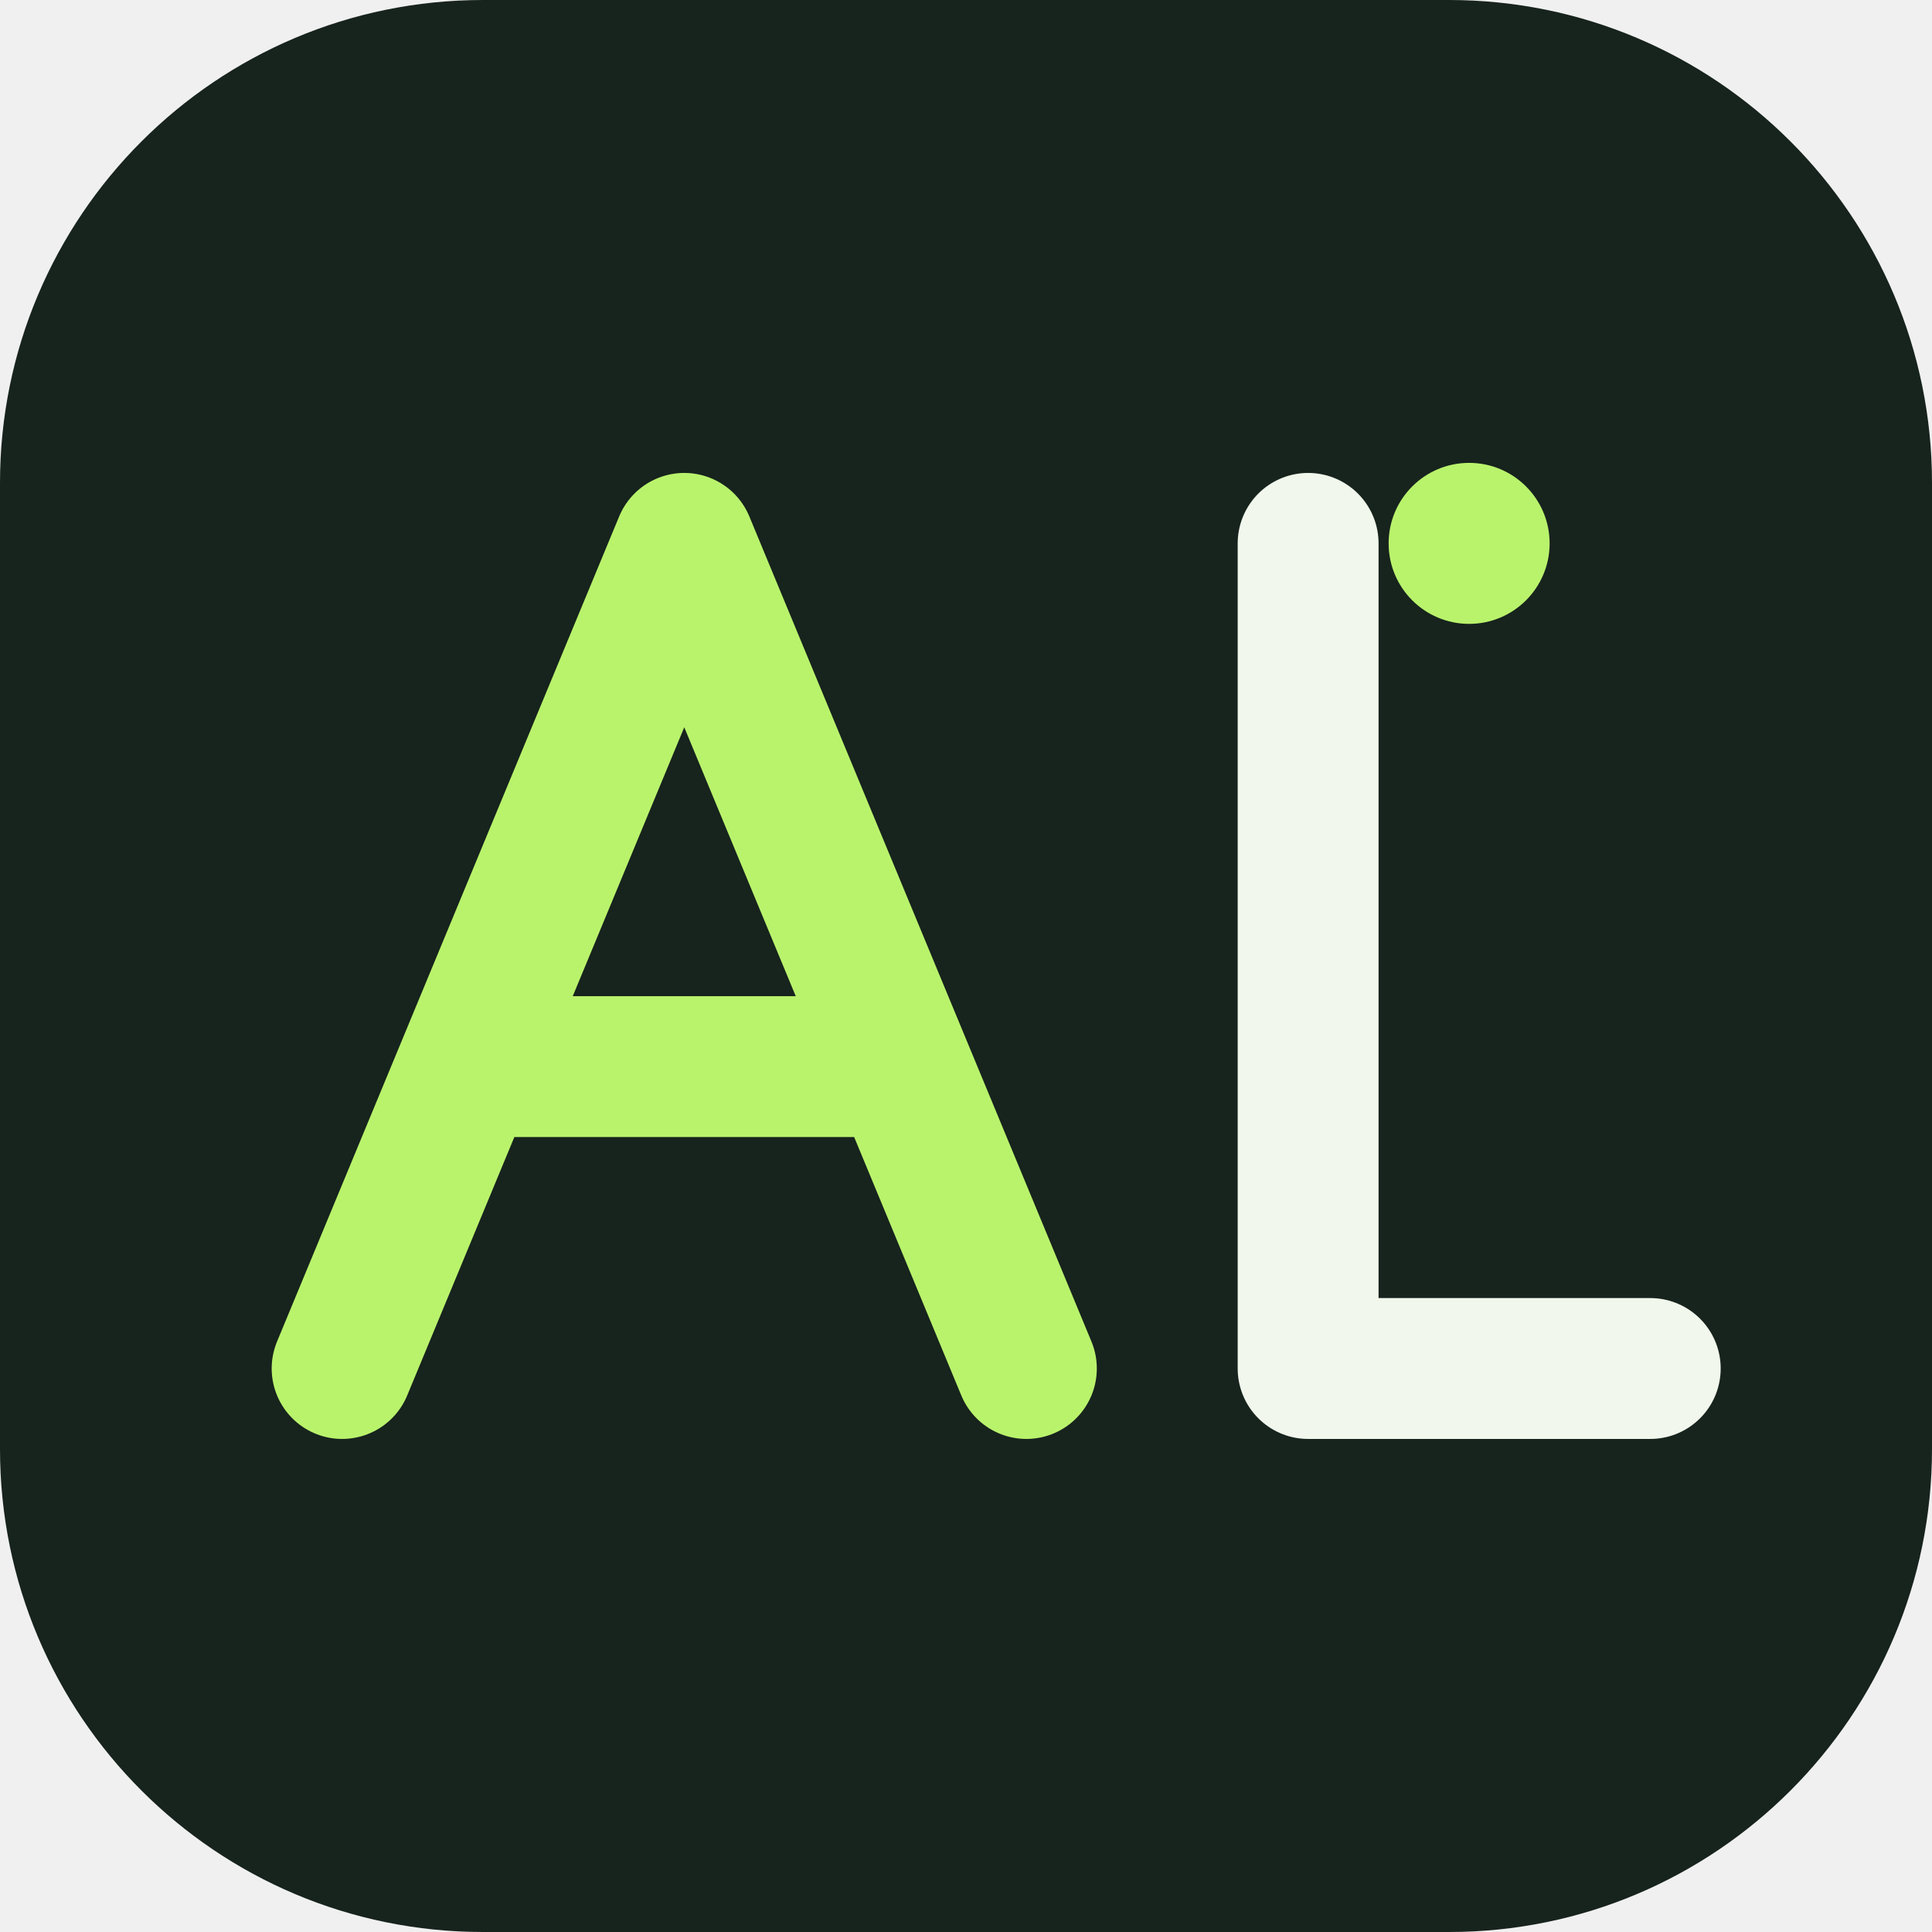
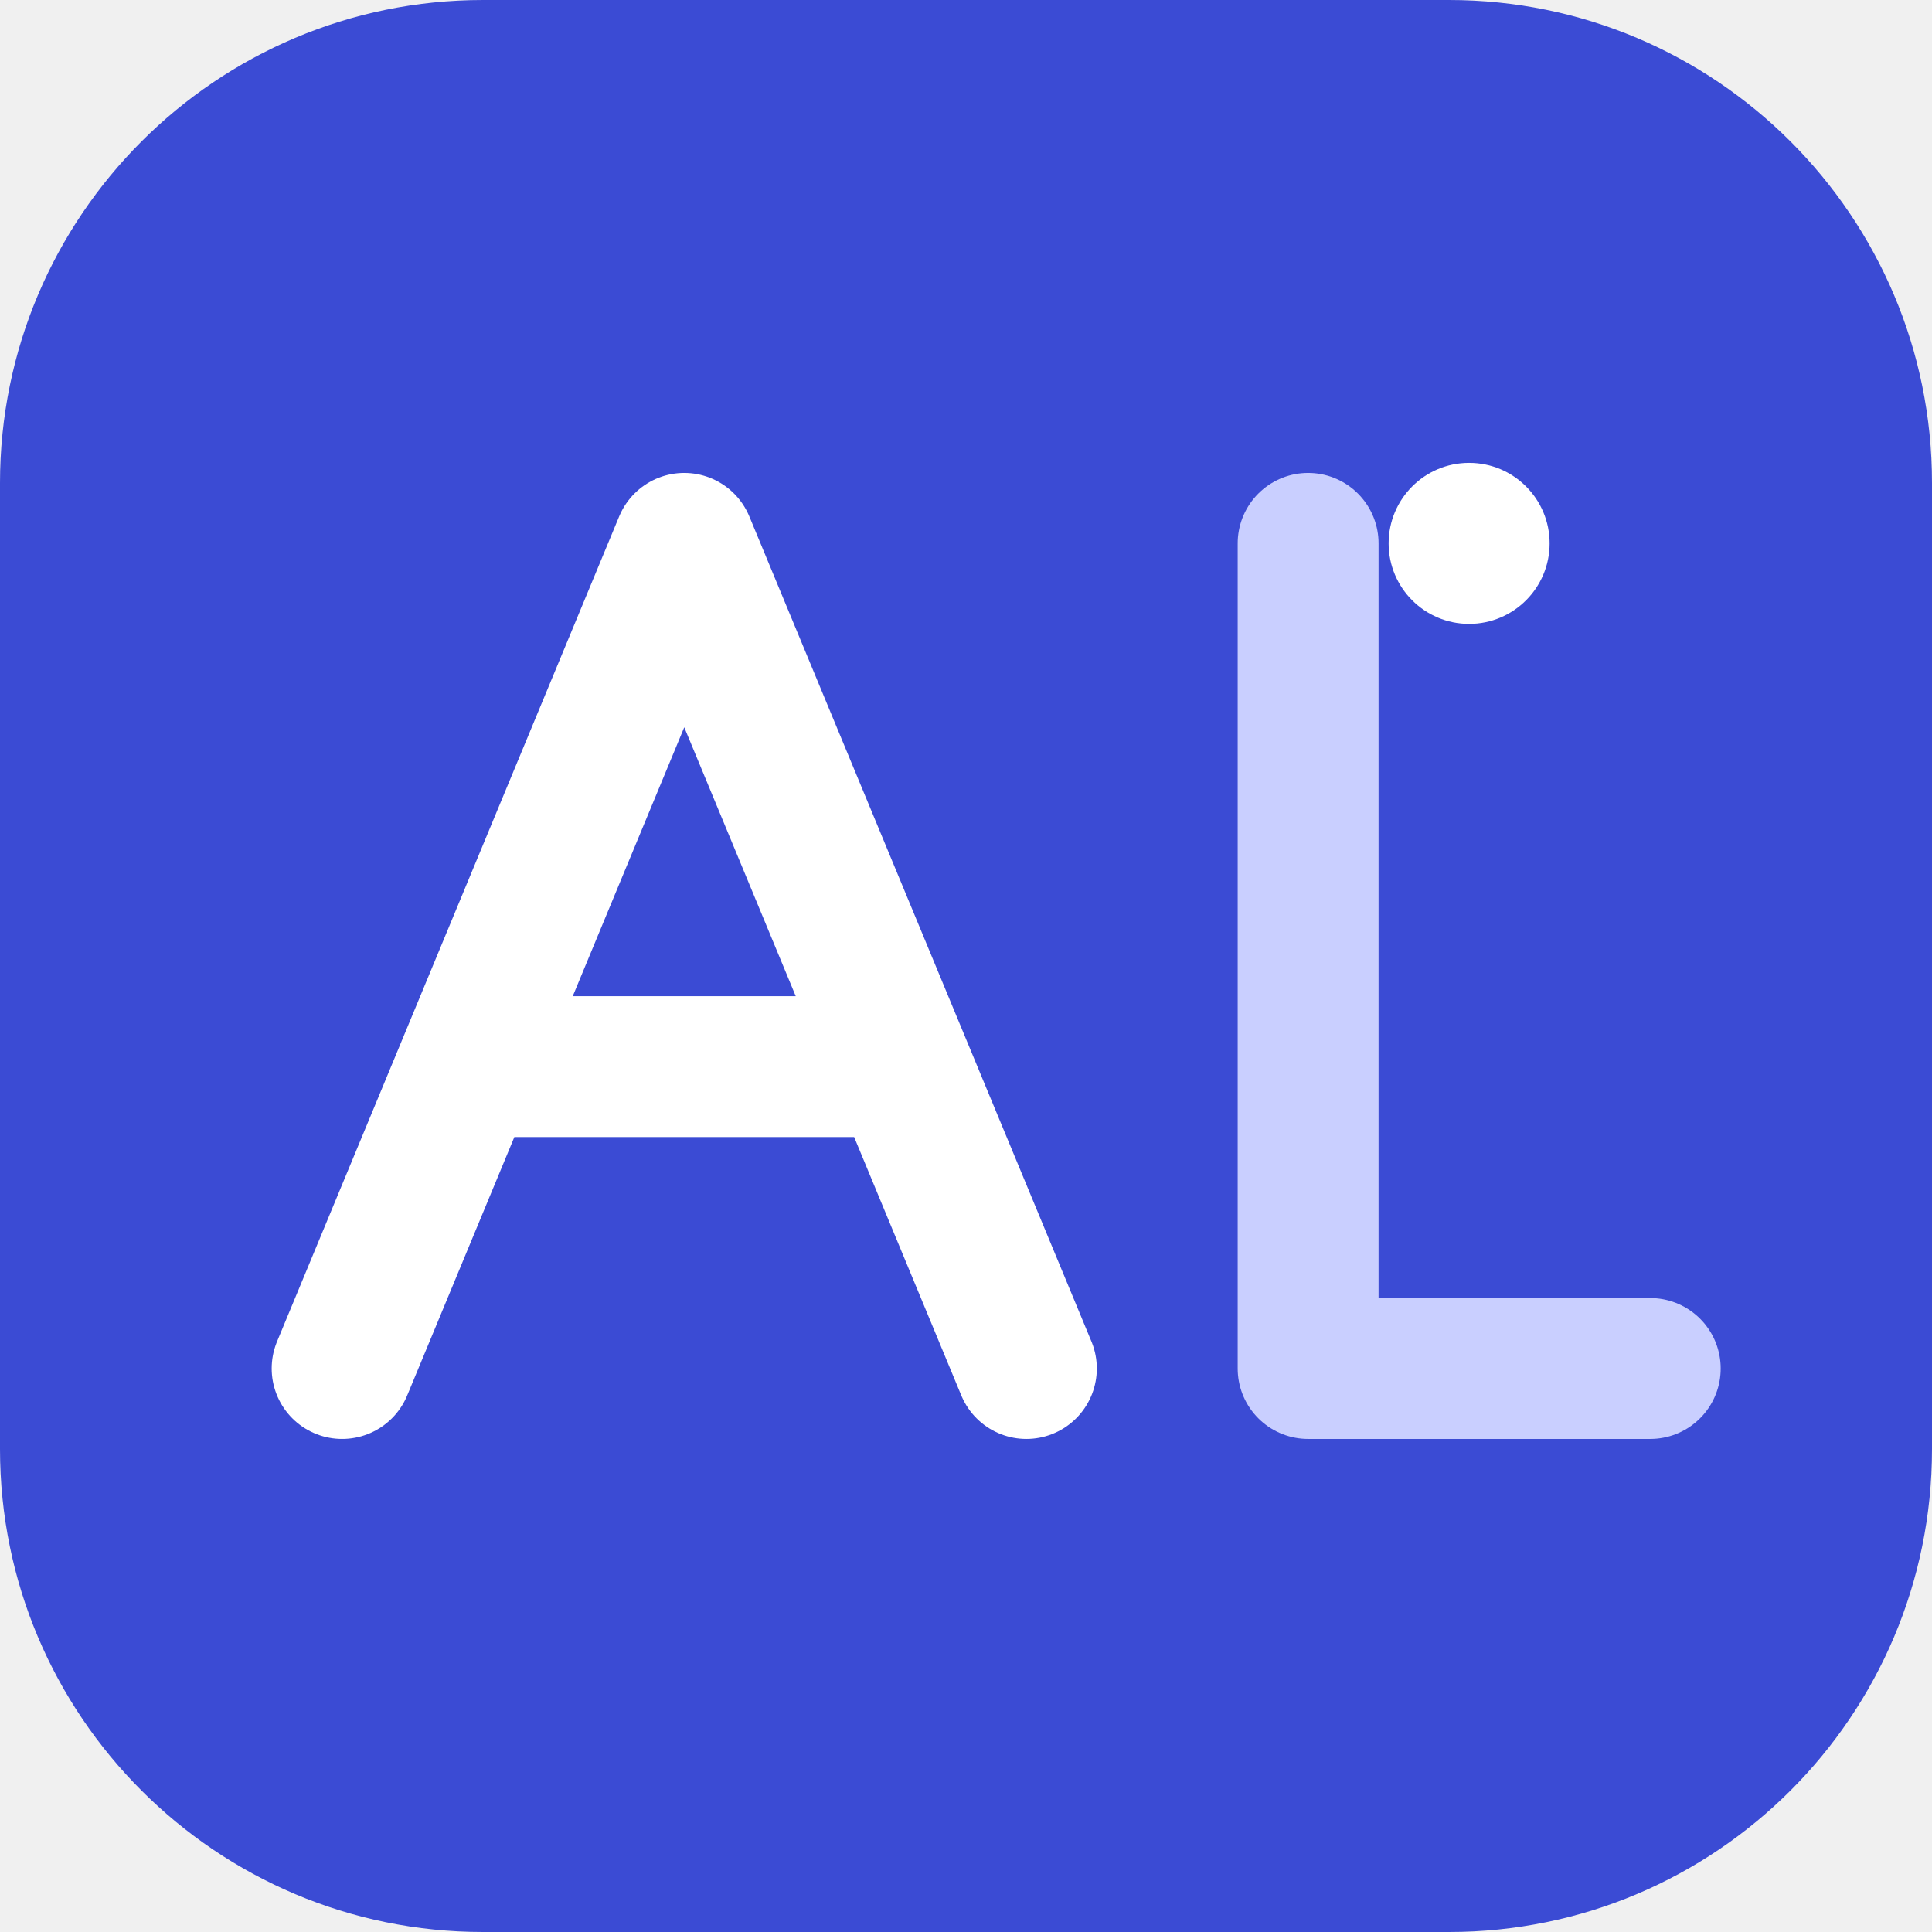
<svg xmlns="http://www.w3.org/2000/svg" viewBox="0 0 96 96" role="img" aria-labelledby="title desc">
-   <rect width="96" height="96" rx="24" fill="#17231d" />
-   <path d="M17 68 34 27l17 41M24 53h20" fill="none" stroke="#b9f36c" stroke-linecap="round" stroke-linejoin="round" stroke-width="7" />
-   <path d="M65 27v41h17" fill="none" stroke="#f1f7ec" stroke-linecap="round" stroke-linejoin="round" stroke-width="7" />
-   <circle cx="73" cy="27" r="4" fill="#b9f36c" />
+   <rect width="96" height="96" rx="24" fill="#3b4bd4" />
+   <path d="M17 68 34 27l17 41M24 53h20" fill="none" stroke="#ffffff" stroke-linecap="round" stroke-linejoin="round" stroke-width="7" />
+   <path d="M65 27v41h17" fill="none" stroke="#c9cfff" stroke-linecap="round" stroke-linejoin="round" stroke-width="7" />
+   <circle cx="73" cy="27" r="4" fill="#ffffff" />
</svg>
